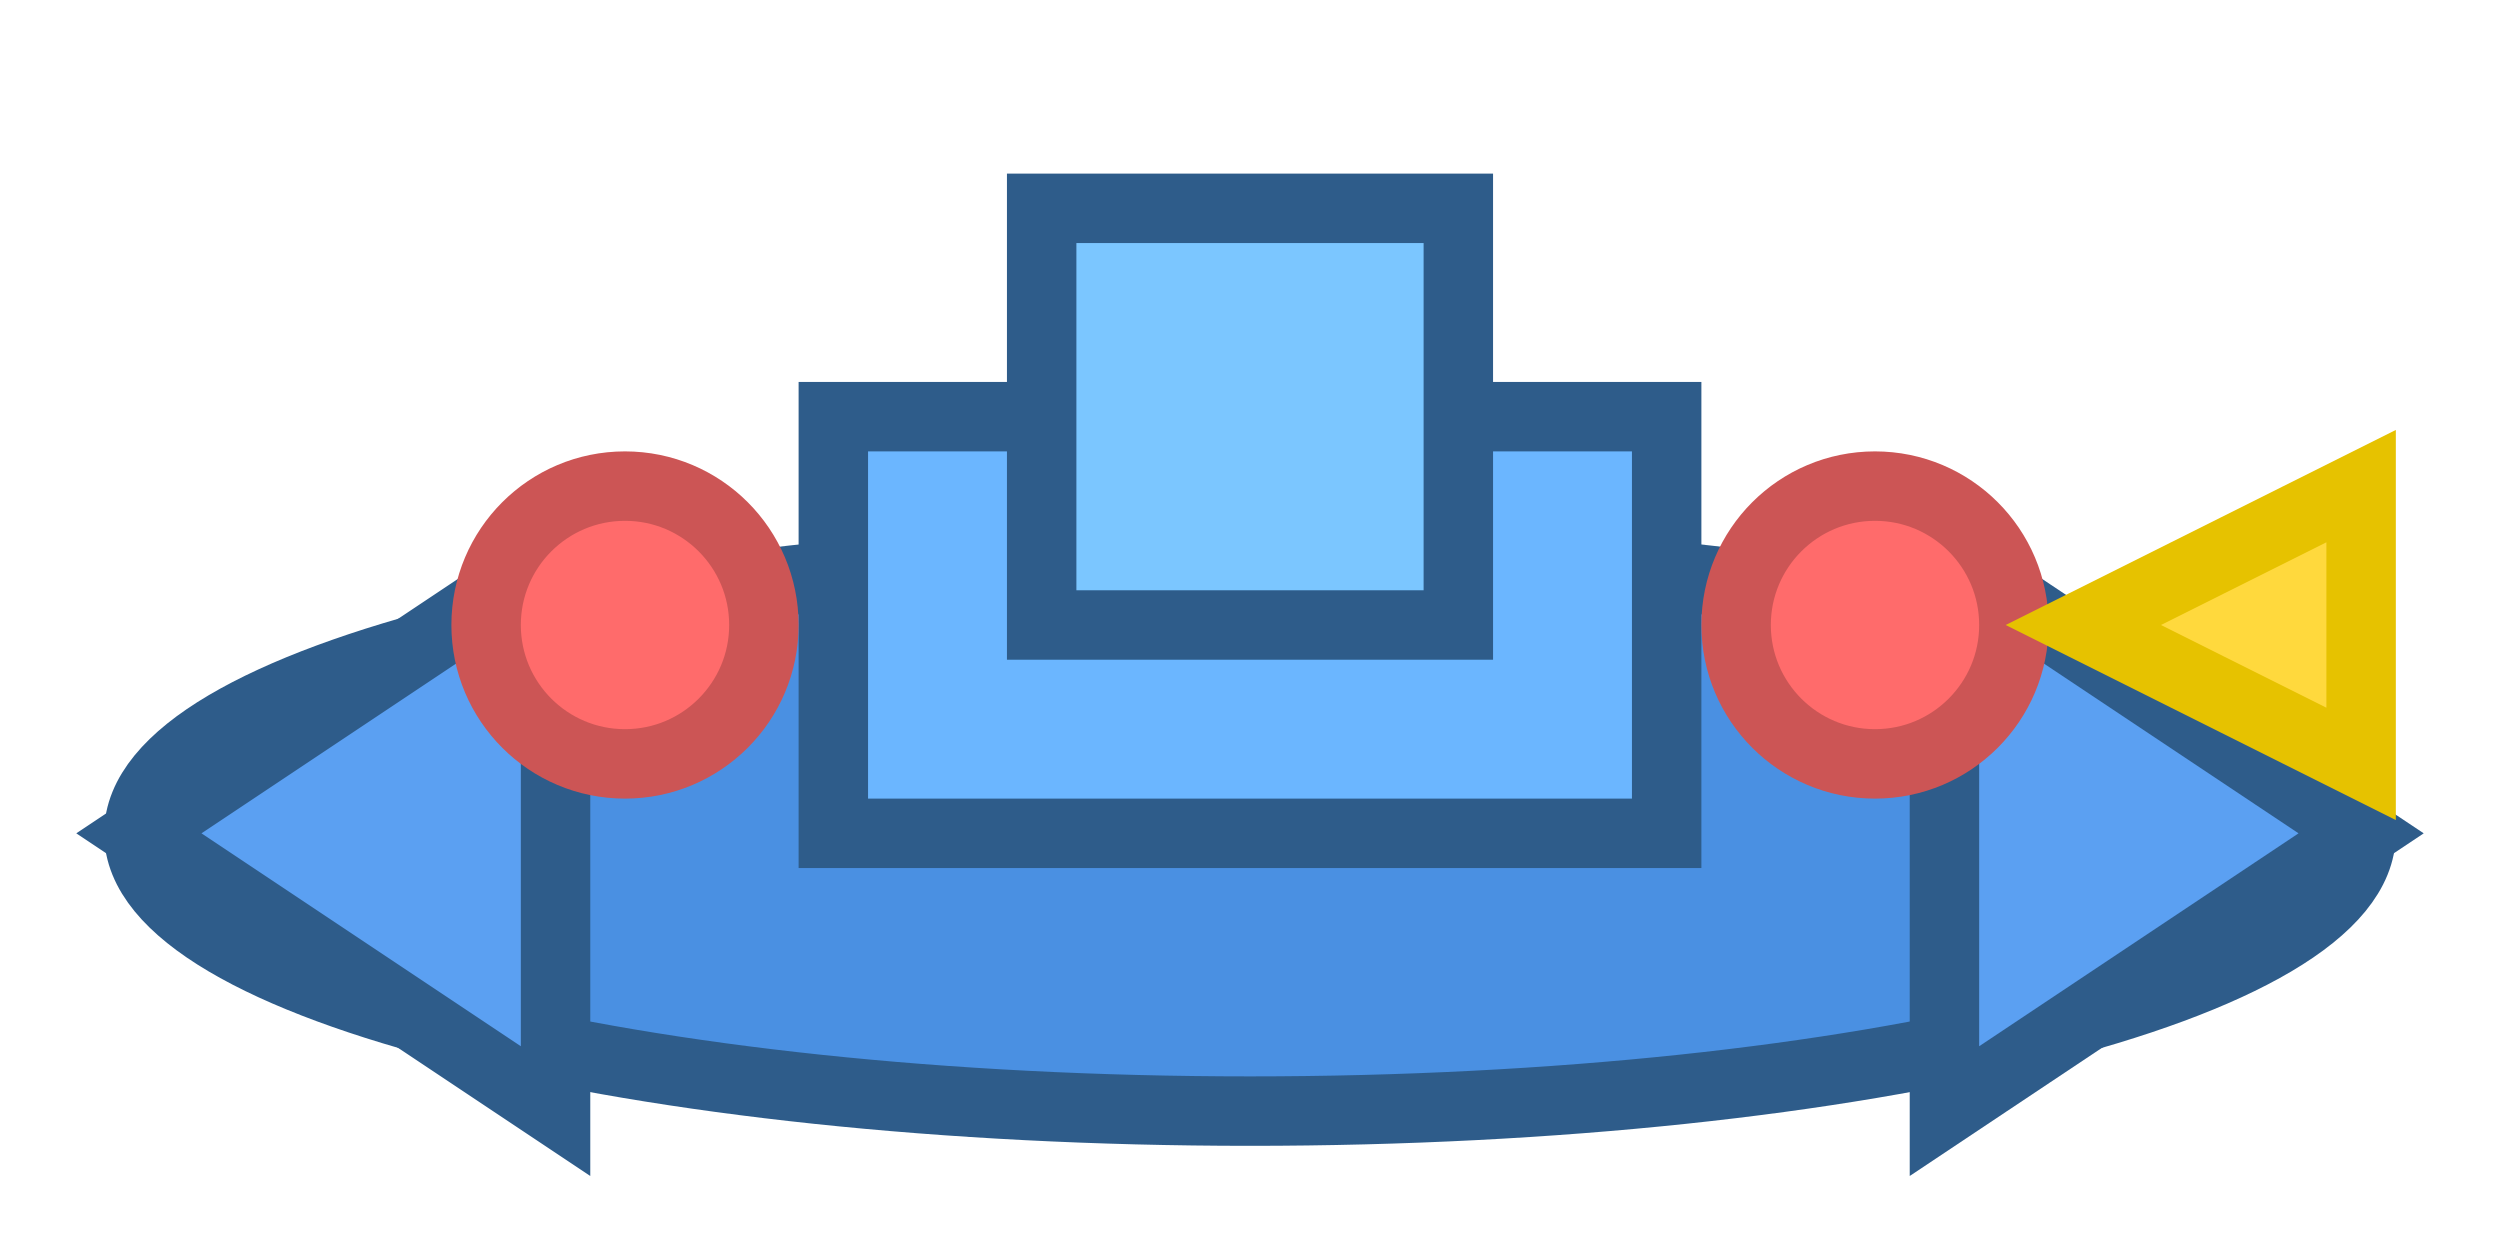
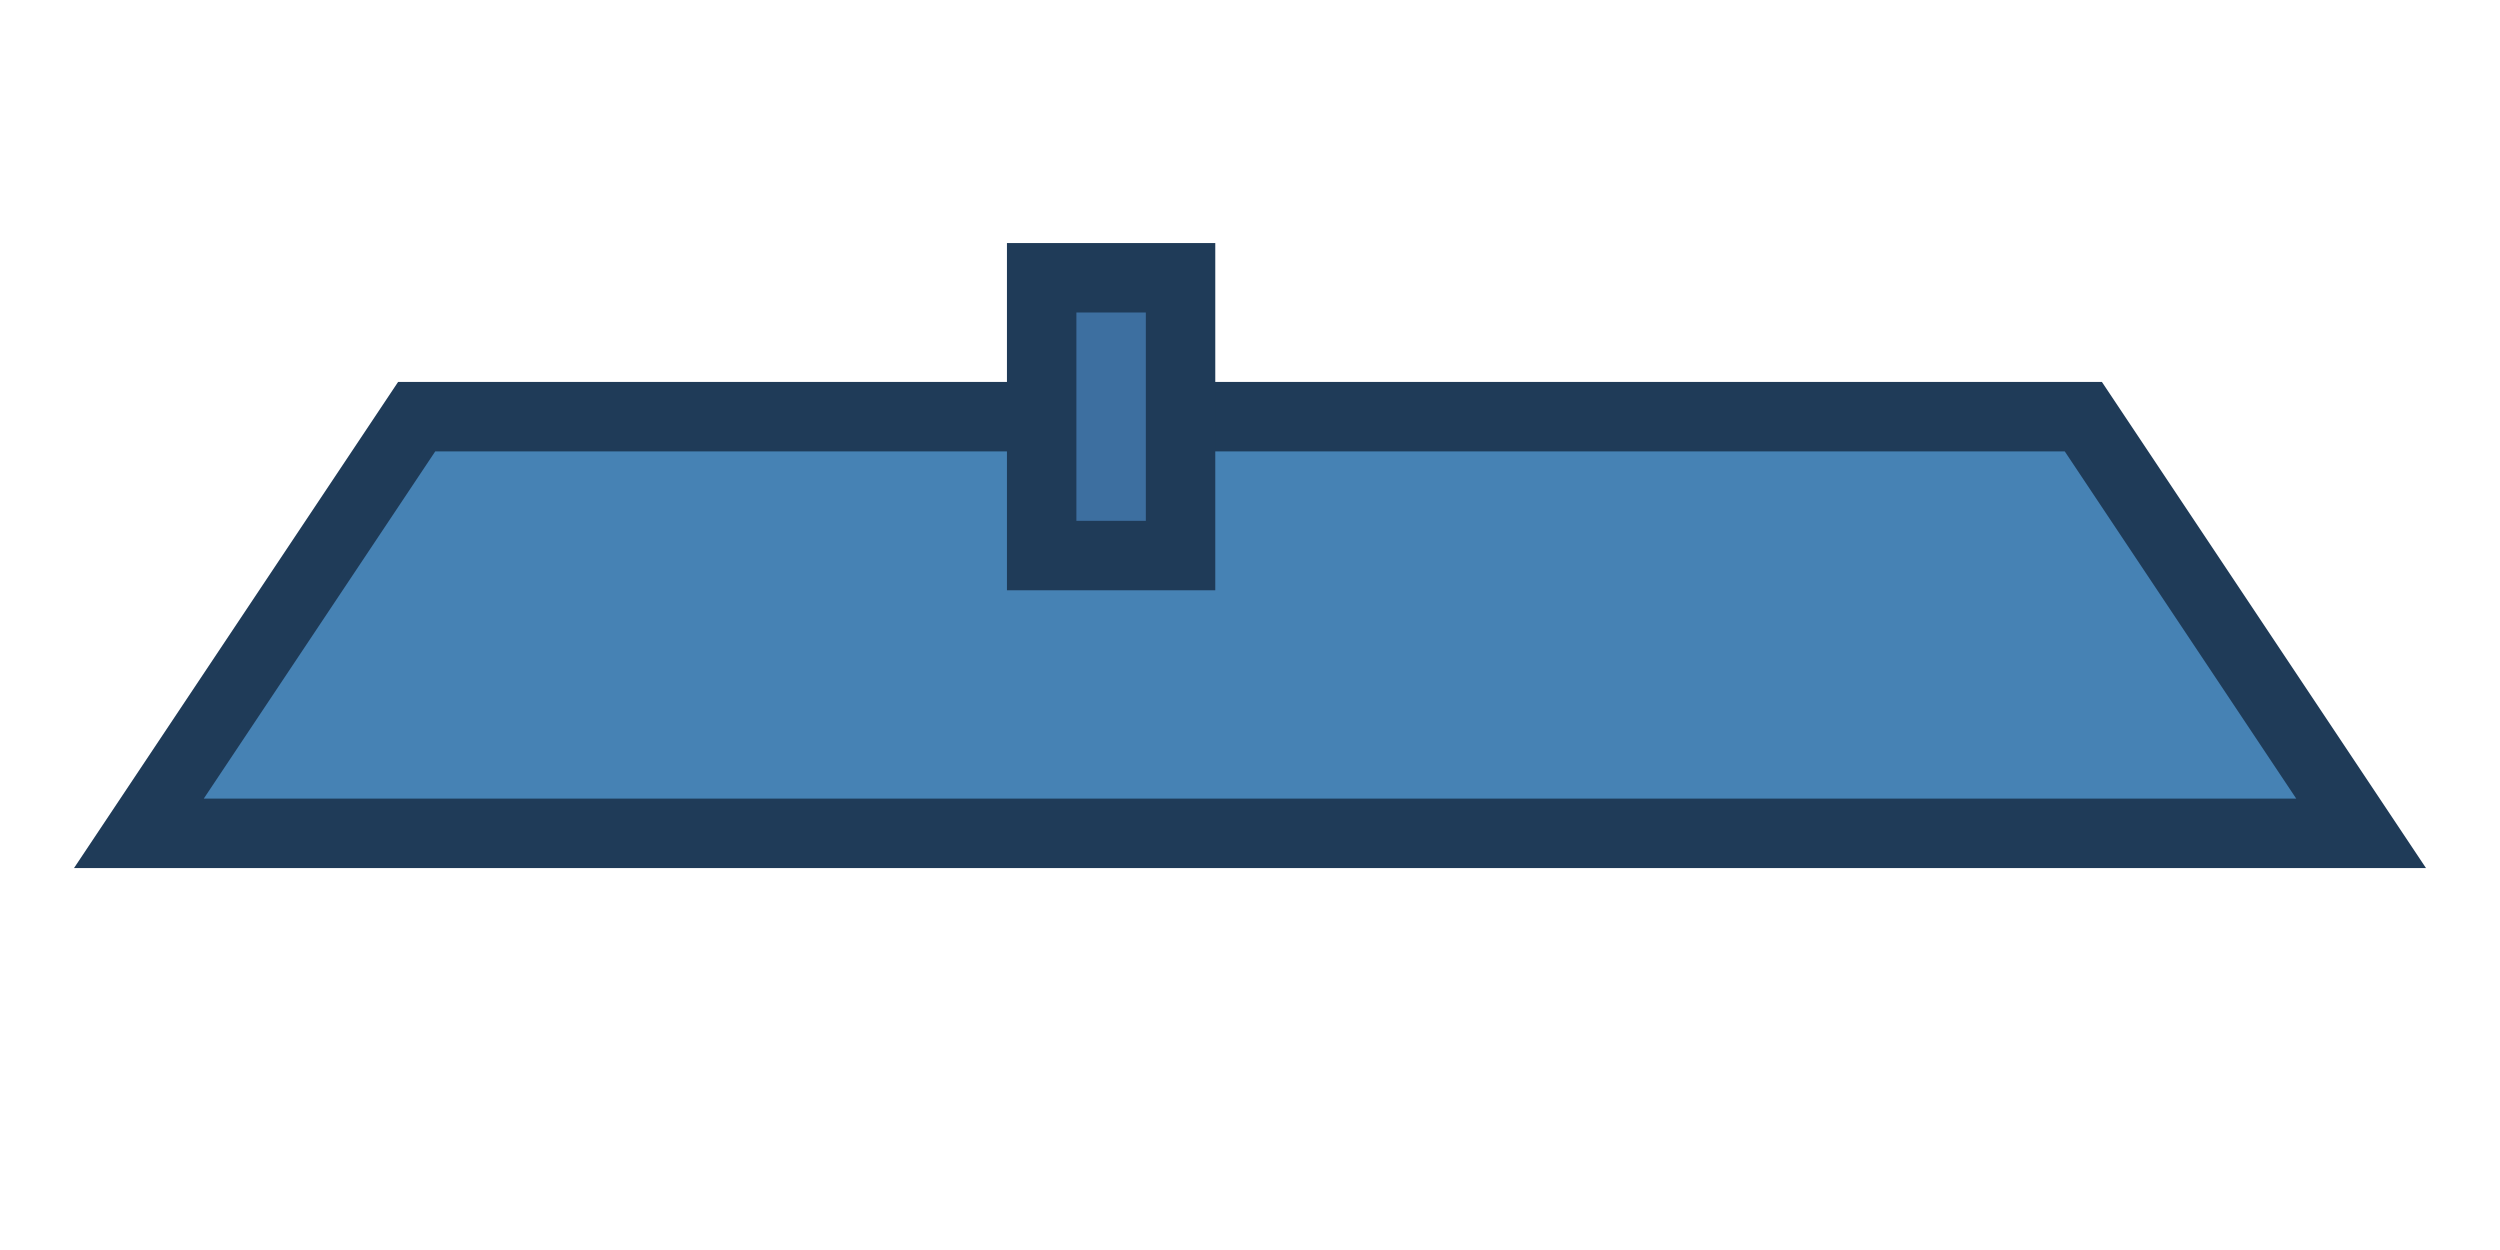
<svg xmlns="http://www.w3.org/2000/svg" width="36" height="18" viewBox="0 0 36 18">
-   <ellipse cx="18" cy="12" rx="16" ry="4" fill="#4A90E2" stroke="#2E5C8A" stroke-width="1" />
-   <polygon points="2,12 8,8 8,16" fill="#5BA0F2" stroke="#2E5C8A" stroke-width="1" />
-   <polygon points="34,12 28,8 28,16" fill="#5BA0F2" stroke="#2E5C8A" stroke-width="1" />
-   <rect x="12" y="6" width="12" height="6" fill="#6BB6FF" stroke="#2E5C8A" stroke-width="1" />
-   <rect x="15" y="3" width="6" height="6" fill="#7BC6FF" stroke="#2E5C8A" stroke-width="1" />
-   <circle cx="9" cy="9" r="2" fill="#FF6B6B" stroke="#CC5555" stroke-width="1" />
-   <circle cx="27" cy="9" r="2" fill="#FF6B6B" stroke="#CC5555" stroke-width="1" />
-   <polygon points="30,9 34,7 34,11" fill="#FFD93D" stroke="#E6C200" stroke-width="1" />
+   <g fill="#4682B4" stroke="#1f3b58" stroke-width="1">
+     <polygon points="2,12 34,12 30,6 6,6" />
+     <rect x="15" y="4" width="2" height="4" fill="#3d6fa0" />
+   </g>
</svg>
